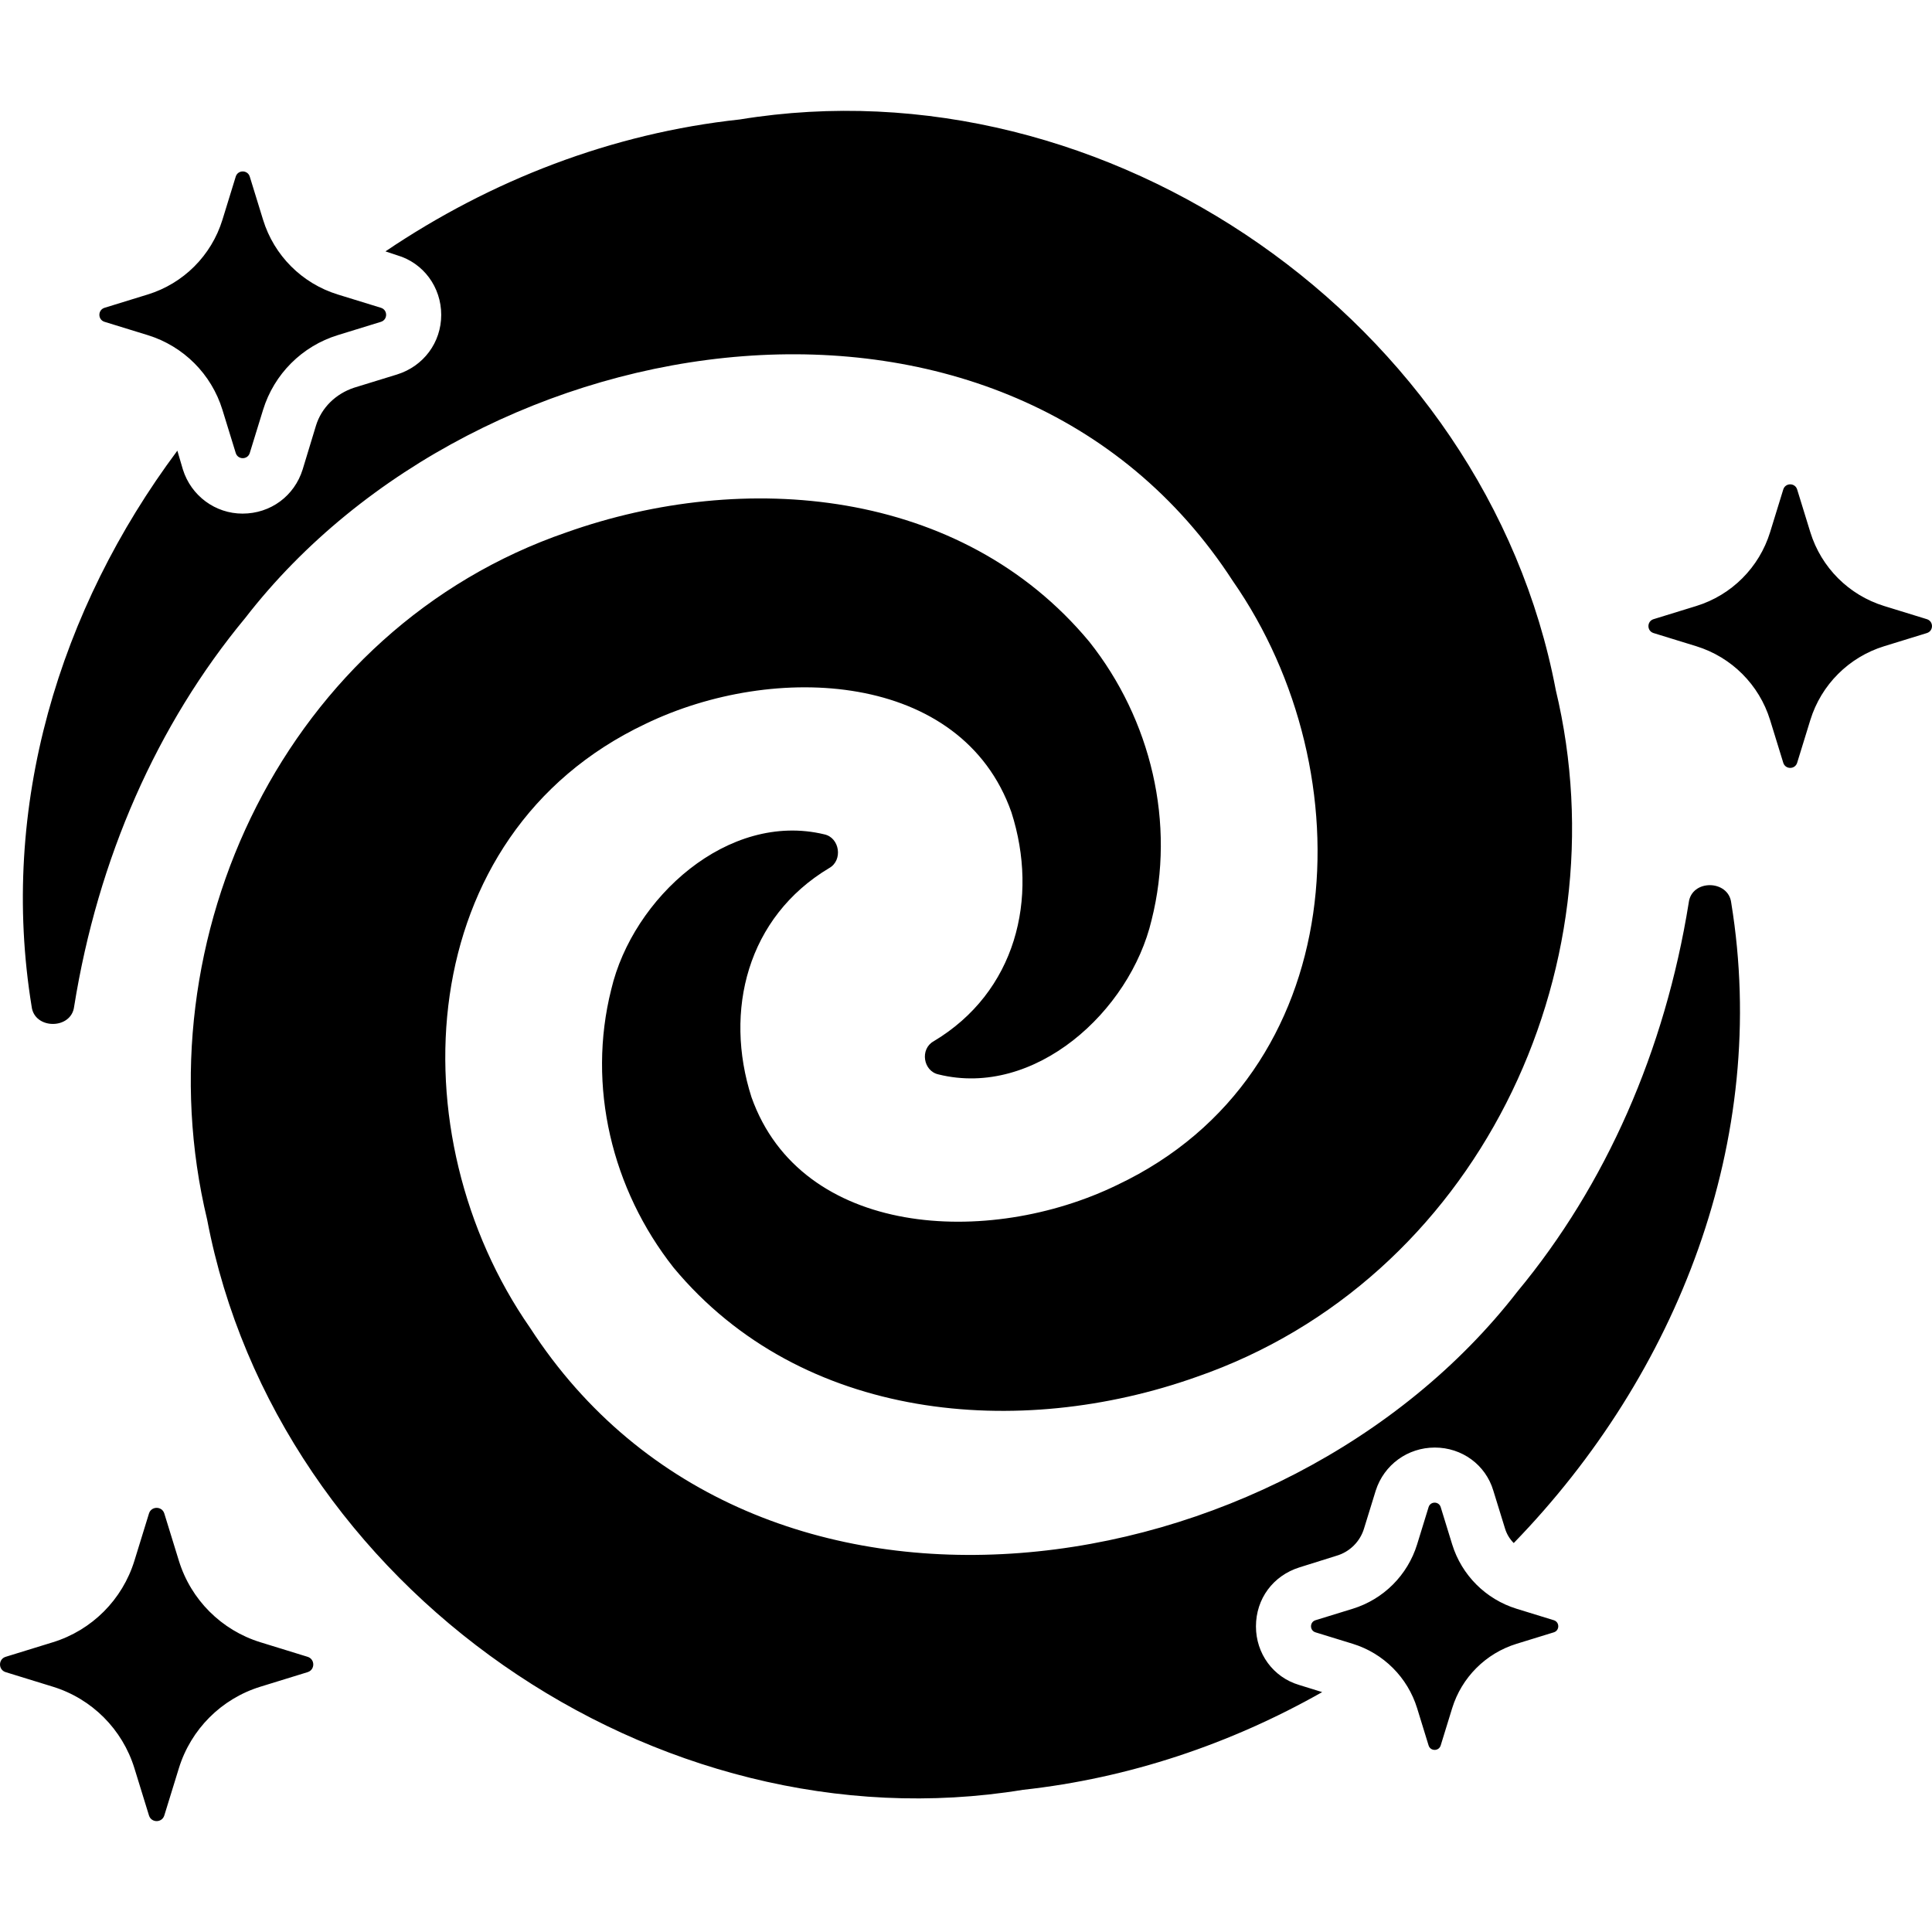
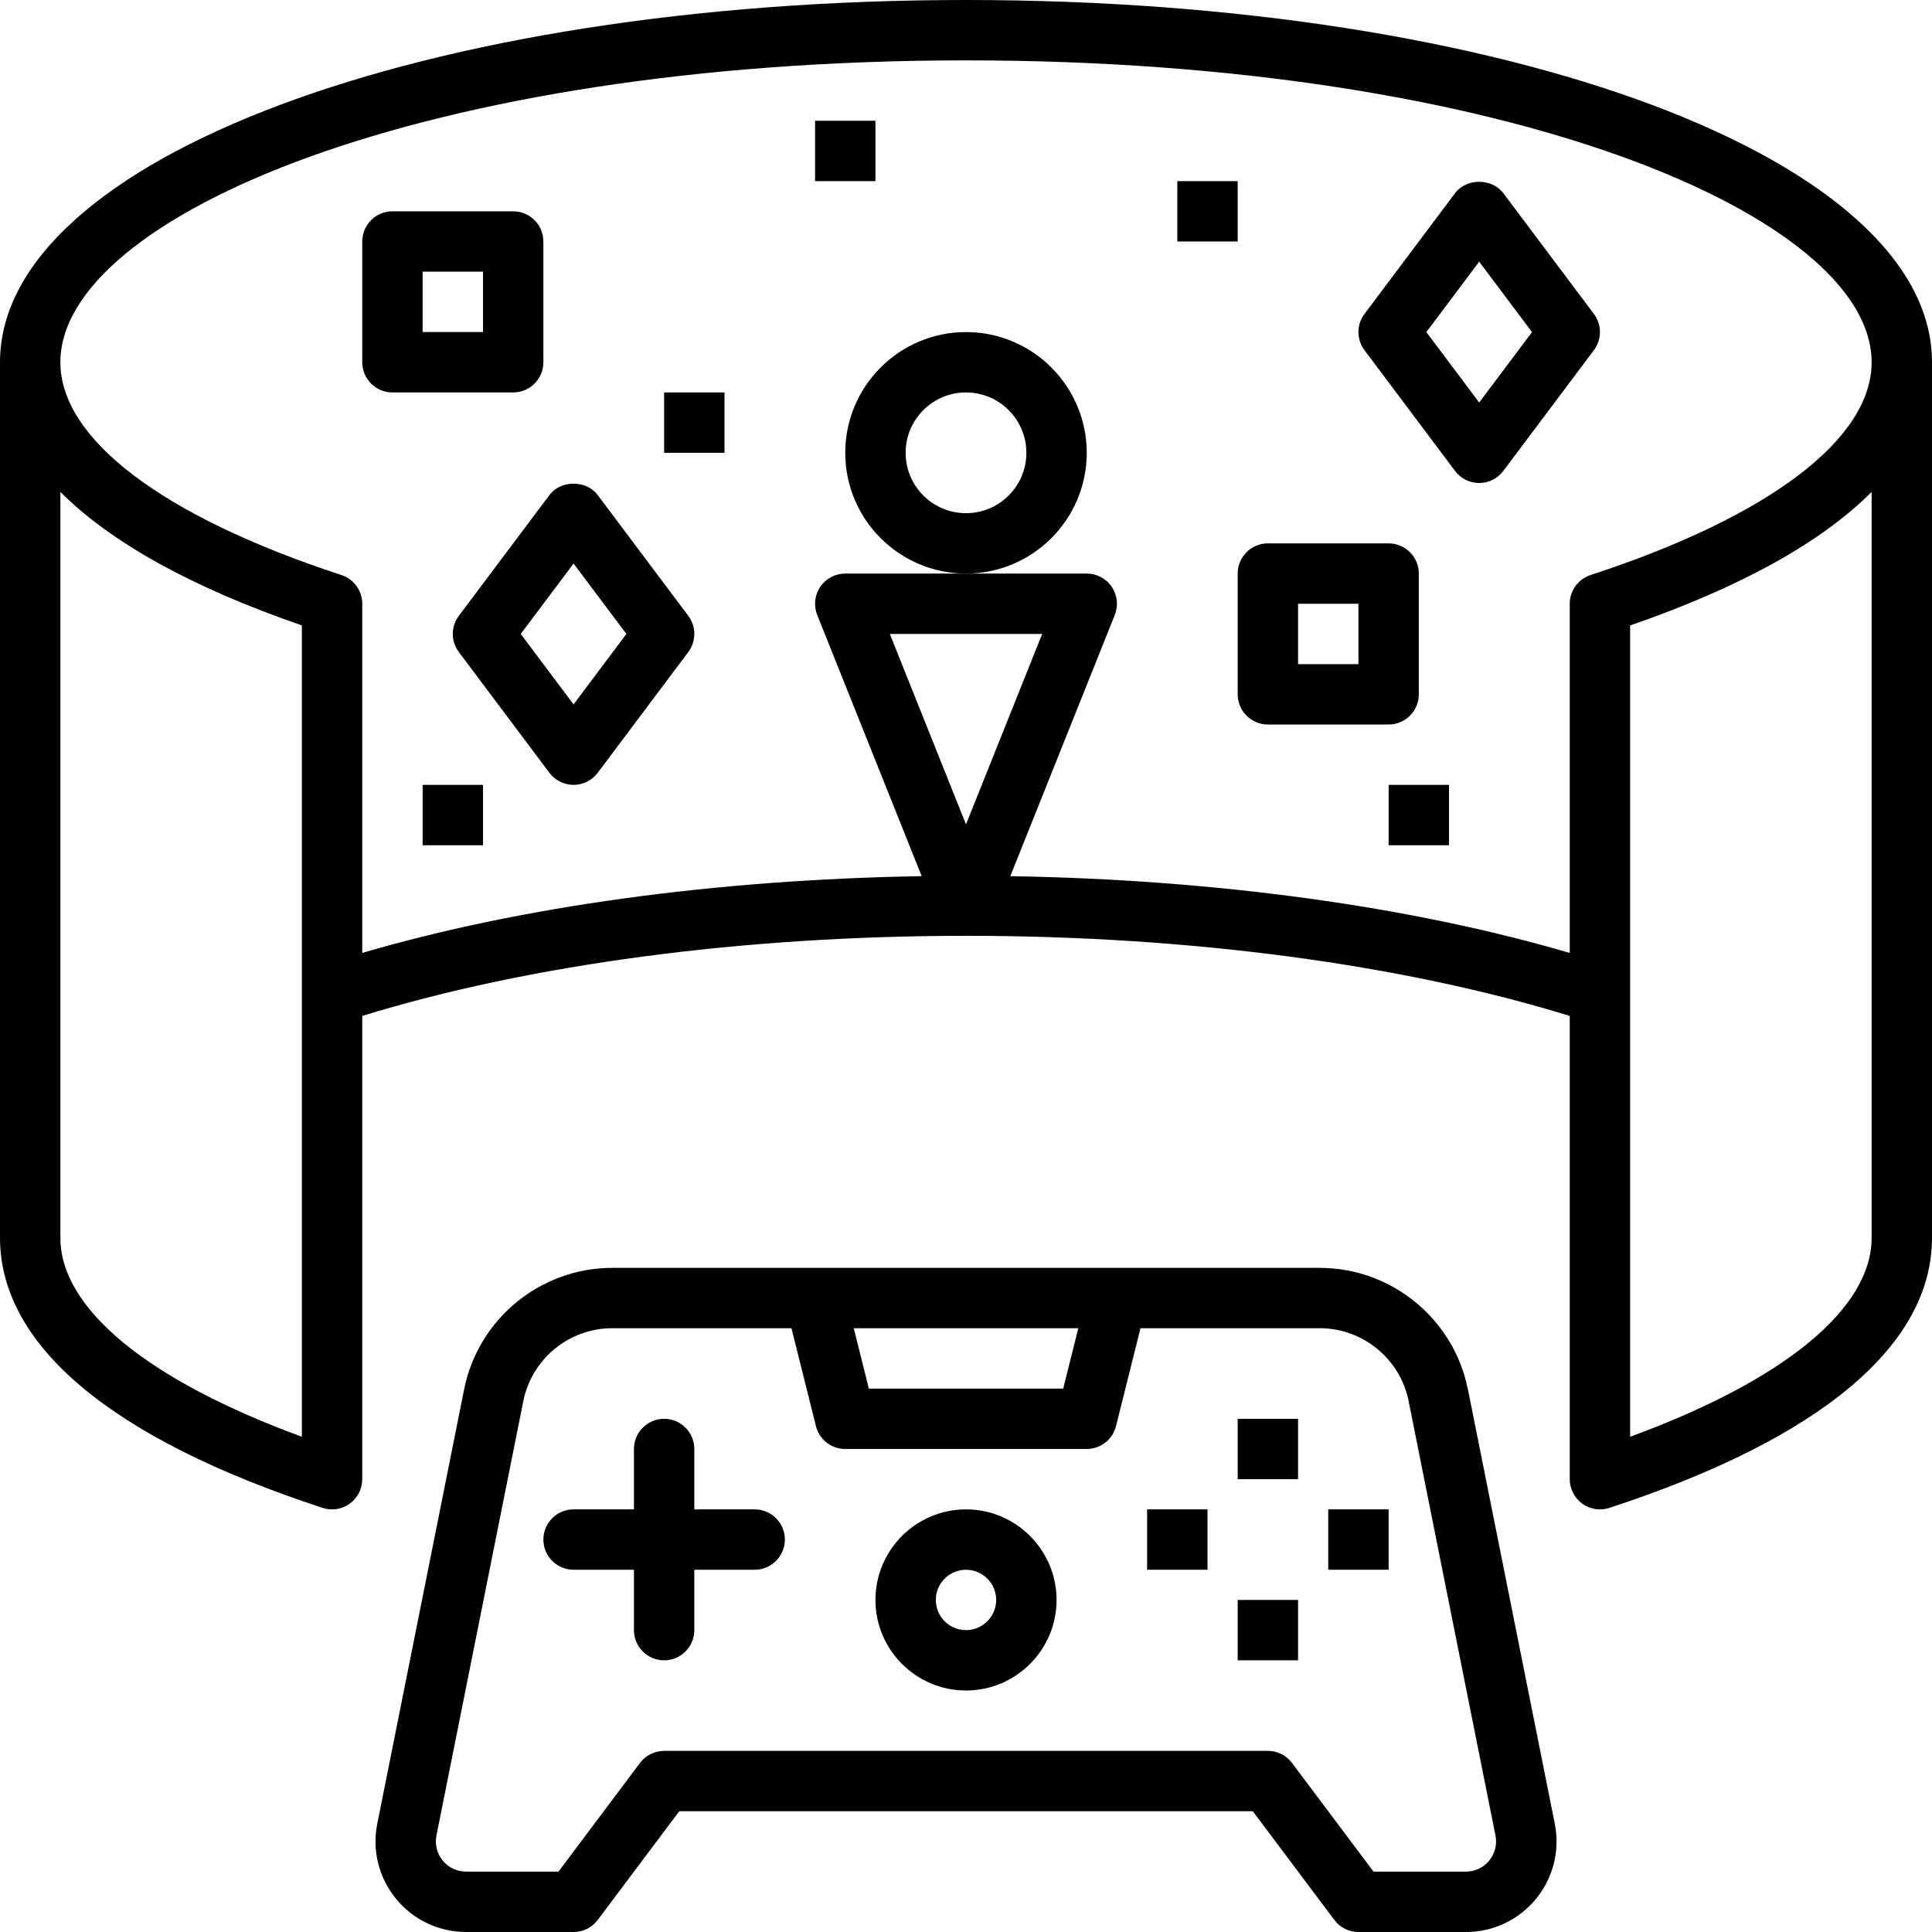
- <svg xmlns="http://www.w3.org/2000/svg" id="Teleport" enable-background="new 0 0 64 64" viewBox="0 0 64 64">
-   <path d="m50.145 51.116c-.146-.146-.238-.311-.293-.494l-.384-1.244c-.256-.859-1.042-1.426-1.938-1.426s-1.682.567-1.957 1.426l-.384 1.244c-.128.439-.475.786-.914.914l-1.225.384c-.878.274-1.445 1.042-1.445 1.957 0 .896.567 1.682 1.426 1.938l.768.238c-3.035 1.719-6.4 2.853-9.911 3.237-12.178 1.993-24.704-6.693-27.026-18.889-2.249-9.362 2.651-19.584 11.904-22.766 5.87-2.085 13.074-1.481 17.317 3.621 2.048 2.578 2.871 6.016 2.066 9.216-.713 3.035-3.877 5.906-7.058 5.12-.512-.11-.622-.841-.165-1.097 2.725-1.627 3.493-4.736 2.578-7.589-1.646-4.663-7.845-4.992-12.123-2.926-7.753 3.675-8.265 13.623-3.822 20.005 7.424 11.465 24.942 8.832 32.713-1.207 2.926-3.529 4.882-7.973 5.669-12.873.091-.786 1.317-.768 1.408 0 1.28 7.845-1.774 15.616-7.205 21.211zm1.39-28.27c-2.322-12.197-14.848-20.882-27.026-18.889-4.242.457-8.247 2.011-11.74 4.37l.384.128c.878.256 1.463 1.06 1.463 1.975s-.585 1.701-1.463 1.975l-1.426.439c-.603.201-1.079.658-1.262 1.262l-.439 1.445c-.274.878-1.06 1.463-1.993 1.463-.896 0-1.701-.585-1.975-1.463l-.183-.622c-3.913 5.248-5.906 11.794-4.827 18.414.091.768 1.317.768 1.408 0 .786-4.901 2.743-9.344 5.669-12.873 7.771-10.039 25.289-12.672 32.713-1.225 4.443 6.382 3.931 16.329-3.822 20.005-4.279 2.085-10.478 1.737-12.123-2.907-.914-2.853-.146-5.961 2.578-7.589.457-.256.347-1.006-.165-1.115-3.182-.768-6.345 2.103-7.058 5.138-.805 3.2.018 6.619 2.066 9.216 4.242 5.102 11.447 5.705 17.317 3.621 9.253-3.2 14.153-13.403 11.904-22.766zm-46.6 27.291-.482 1.563c-.398 1.292-1.41 2.304-2.702 2.702l-1.563.482c-.25.077-.25.431 0 .508l1.563.482c1.292.398 2.304 1.41 2.702 2.702l.482 1.563c.077.25.431.25.508 0l.482-1.563c.398-1.292 1.41-2.304 2.702-2.702l1.563-.482c.25-.077.25-.431 0-.508l-1.563-.482c-1.292-.398-2.304-1.41-2.702-2.702l-.482-1.563c-.077-.25-.431-.25-.508 0zm42.389-.212-.38 1.234c-.315 1.02-1.113 1.818-2.133 2.133l-1.234.38c-.197.061-.197.34 0 .401l1.234.38c1.02.315 1.818 1.113 2.133 2.133l.38 1.234c.061.197.34.197.401 0l.38-1.234c.315-1.02 1.113-1.818 2.133-2.133l1.234-.38c.197-.061.197-.34 0-.401l-1.234-.38c-1.02-.315-1.818-1.113-2.133-2.133l-.38-1.234c-.061-.197-.34-.197-.401 0zm11.749-33.711-.436 1.415c-.361 1.17-1.276 2.085-2.446 2.446l-1.415.436c-.226.07-.226.39 0 .46l1.415.436c1.17.361 2.085 1.276 2.446 2.446l.436 1.415c.07.226.39.226.46 0l.436-1.415c.361-1.17 1.276-2.085 2.446-2.446l1.415-.436c.226-.07.226-.39 0-.46l-1.415-.436c-1.17-.361-2.085-1.276-2.446-2.446l-.436-1.415c-.07-.226-.39-.226-.46 0zm-51.264-10.363-.441 1.431c-.365 1.183-1.291 2.109-2.473 2.473l-1.431.441c-.229.071-.229.395 0 .465l1.431.441c1.183.365 2.109 1.291 2.473 2.473l.441 1.431c.071.229.395.229.465 0l.441-1.431c.365-1.183 1.291-2.109 2.473-2.473l1.431-.441c.229-.071.229-.395 0-.465l-1.431-.441c-1.183-.365-2.109-1.291-2.473-2.473l-.441-1.431c-.071-.229-.395-.229-.465 0z" />
+ <svg xmlns="http://www.w3.org/2000/svg" height="512" viewBox="0 0 64 64" width="512">
+   <g id="i">
+     <g>
+       <path d="m48.624 46.019c-.466-2.329-2.528-4.019-4.903-4.019h-23.442c-2.375 0-4.437 1.69-4.903 4.019l-2.878 14.393c-.177.885.049 1.792.622 2.49s1.417 1.098 2.32 1.098h3.561c.315 0 .611-.148.8-.4l2.7-3.6h19l2.7 3.6c.188.252.485.4.8.4h3.561c.902 0 1.748-.4 2.32-1.098s.799-1.605.622-2.49l-2.878-14.393zm-12.904-2.019-.5 2h-6.438l-.5-2zm13.614 17.634c-.19.233-.472.366-.773.366h-3.061l-2.7-3.6c-.188-.252-.485-.4-.8-.4h-20c-.315 0-.611.148-.8.4l-2.7 3.6h-3.061c-.301 0-.583-.133-.773-.366-.191-.232-.267-.535-.208-.83l2.878-14.393c.28-1.397 1.517-2.412 2.942-2.412h5.94l.811 3.243c.111.445.511.757.97.757h8c.459 0 .859-.312.97-.757l.811-3.243h5.94c1.425 0 2.662 1.014 2.942 2.412l2.878 14.393c.059.294-.017.597-.208.83z" />
+       <path d="m25 50h-2v-2c0-.552-.448-1-1-1s-1 .448-1 1v2h-2c-.552 0-1 .448-1 1s.448 1 1 1h2v2c0 .552.448 1 1 1s1-.448 1-1v-2h2c.552 0 1-.448 1-1s-.448-1-1-1z" />
+       <path d="m41 47h2v2h-2z" />
+       <path d="m38 50h2v2h-2z" />
+       <path d="m44 50h2v2h-2z" />
+       <path d="m41 53h2v2h-2z" />
+       <path d="m32 50c-1.654 0-3 1.346-3 3s1.346 3 3 3 3-1.346 3-3-1.346-3-3-3zm0 4c-.551 0-1-.449-1-1s.449-1 1-1 1 .449 1 1-.449 1-1 1z" />
+       <path d="m32 0c-17.944 0-32 5.271-32 12v29c0 3.568 3.696 6.664 10.689 8.951.102.033.207.049.311.049.208 0 .414-.065.587-.19.259-.188.413-.489.413-.81v-15.346c5.544-1.708 12.599-2.654 20-2.654s14.456.945 20 2.654v15.346c0 .32.154.622.413.81.173.125.379.19.587.19.104 0 .209-.016.311-.049 6.993-2.287 10.689-5.382 10.689-8.951v-29c0-6.729-14.056-12-32-12zm-22 47.595c-5.105-1.873-8-4.245-8-6.595v-24.705c1.665 1.671 4.352 3.163 8 4.423v26.876zm19.477-26.595h5.046l-2.523 6.308zm32.523 20c0 2.351-2.895 4.722-8 6.595v-26.876c3.648-1.261 6.335-2.752 8-4.423v24.705zm-9.311-21.951c-.411.135-.689.518-.689.951v11.567c-5.259-1.542-11.729-2.431-18.532-2.543l3.461-8.653c.123-.308.085-.657-.101-.932s-.496-.439-.828-.439h-8c-.332 0-.642.165-.828.439s-.224.624-.101.932l3.461 8.653c-6.804.112-13.273 1.001-18.532 2.543v-11.567c0-.433-.278-.816-.689-.951-5.917-1.935-9.311-4.504-9.311-7.049 0-4.829 12.055-10 30-10s30 5.171 30 10c0 2.545-3.394 5.114-9.311 7.049z" />
+       <path d="m36 15c0-2.206-1.794-4-4-4s-4 1.794-4 4 1.794 4 4 4 4-1.794 4-4zm-4 2c-1.103 0-2-.897-2-2s.897-2 2-2 2 .897 2 2-.897 2-2 2z" />
+       <path d="m49.8 6.4c-.377-.504-1.223-.504-1.6 0l-3 4c-.267.355-.267.845 0 1.2l3 4c.188.252.485.4.8.4s.611-.148.8-.4l3-4c.267-.355.267-.845 0-1.2zm-.8 6.934-1.75-2.333 1.75-2.333 1.75 2.333z" />
+       <path d="m19.8 16.4c-.377-.504-1.223-.504-1.6 0l-3 4c-.267.355-.267.845 0 1.2l3 4c.188.252.485.4.8.4s.611-.148.8-.4l3-4c.267-.355.267-.845 0-1.2zm-.8 6.934-1.75-2.333 1.75-2.333 1.75 2.333z" />
+       <path d="m47 23v-4c0-.552-.448-1-1-1h-4c-.552 0-1 .448-1 1v4c0 .552.448 1 1 1h4c.552 0 1-.448 1-1zm-2-1h-2v-2h2z" />
+       <path d="m18 12v-4c0-.552-.448-1-1-1h-4c-.552 0-1 .448-1 1v4c0 .552.448 1 1 1h4c.552 0 1-.448 1-1zm-2-1h-2v-2h2z" />
+       <path d="m39 6h2v2h-2z" />
+       <path d="m46 26h2v2h-2z" />
+       <path d="m14 26h2v2h-2z" />
+       <path d="m27 4h2v2h-2z" />
+       <path d="m22 13h2v2h-2z" />
+     </g>
+   </g>
</svg>
